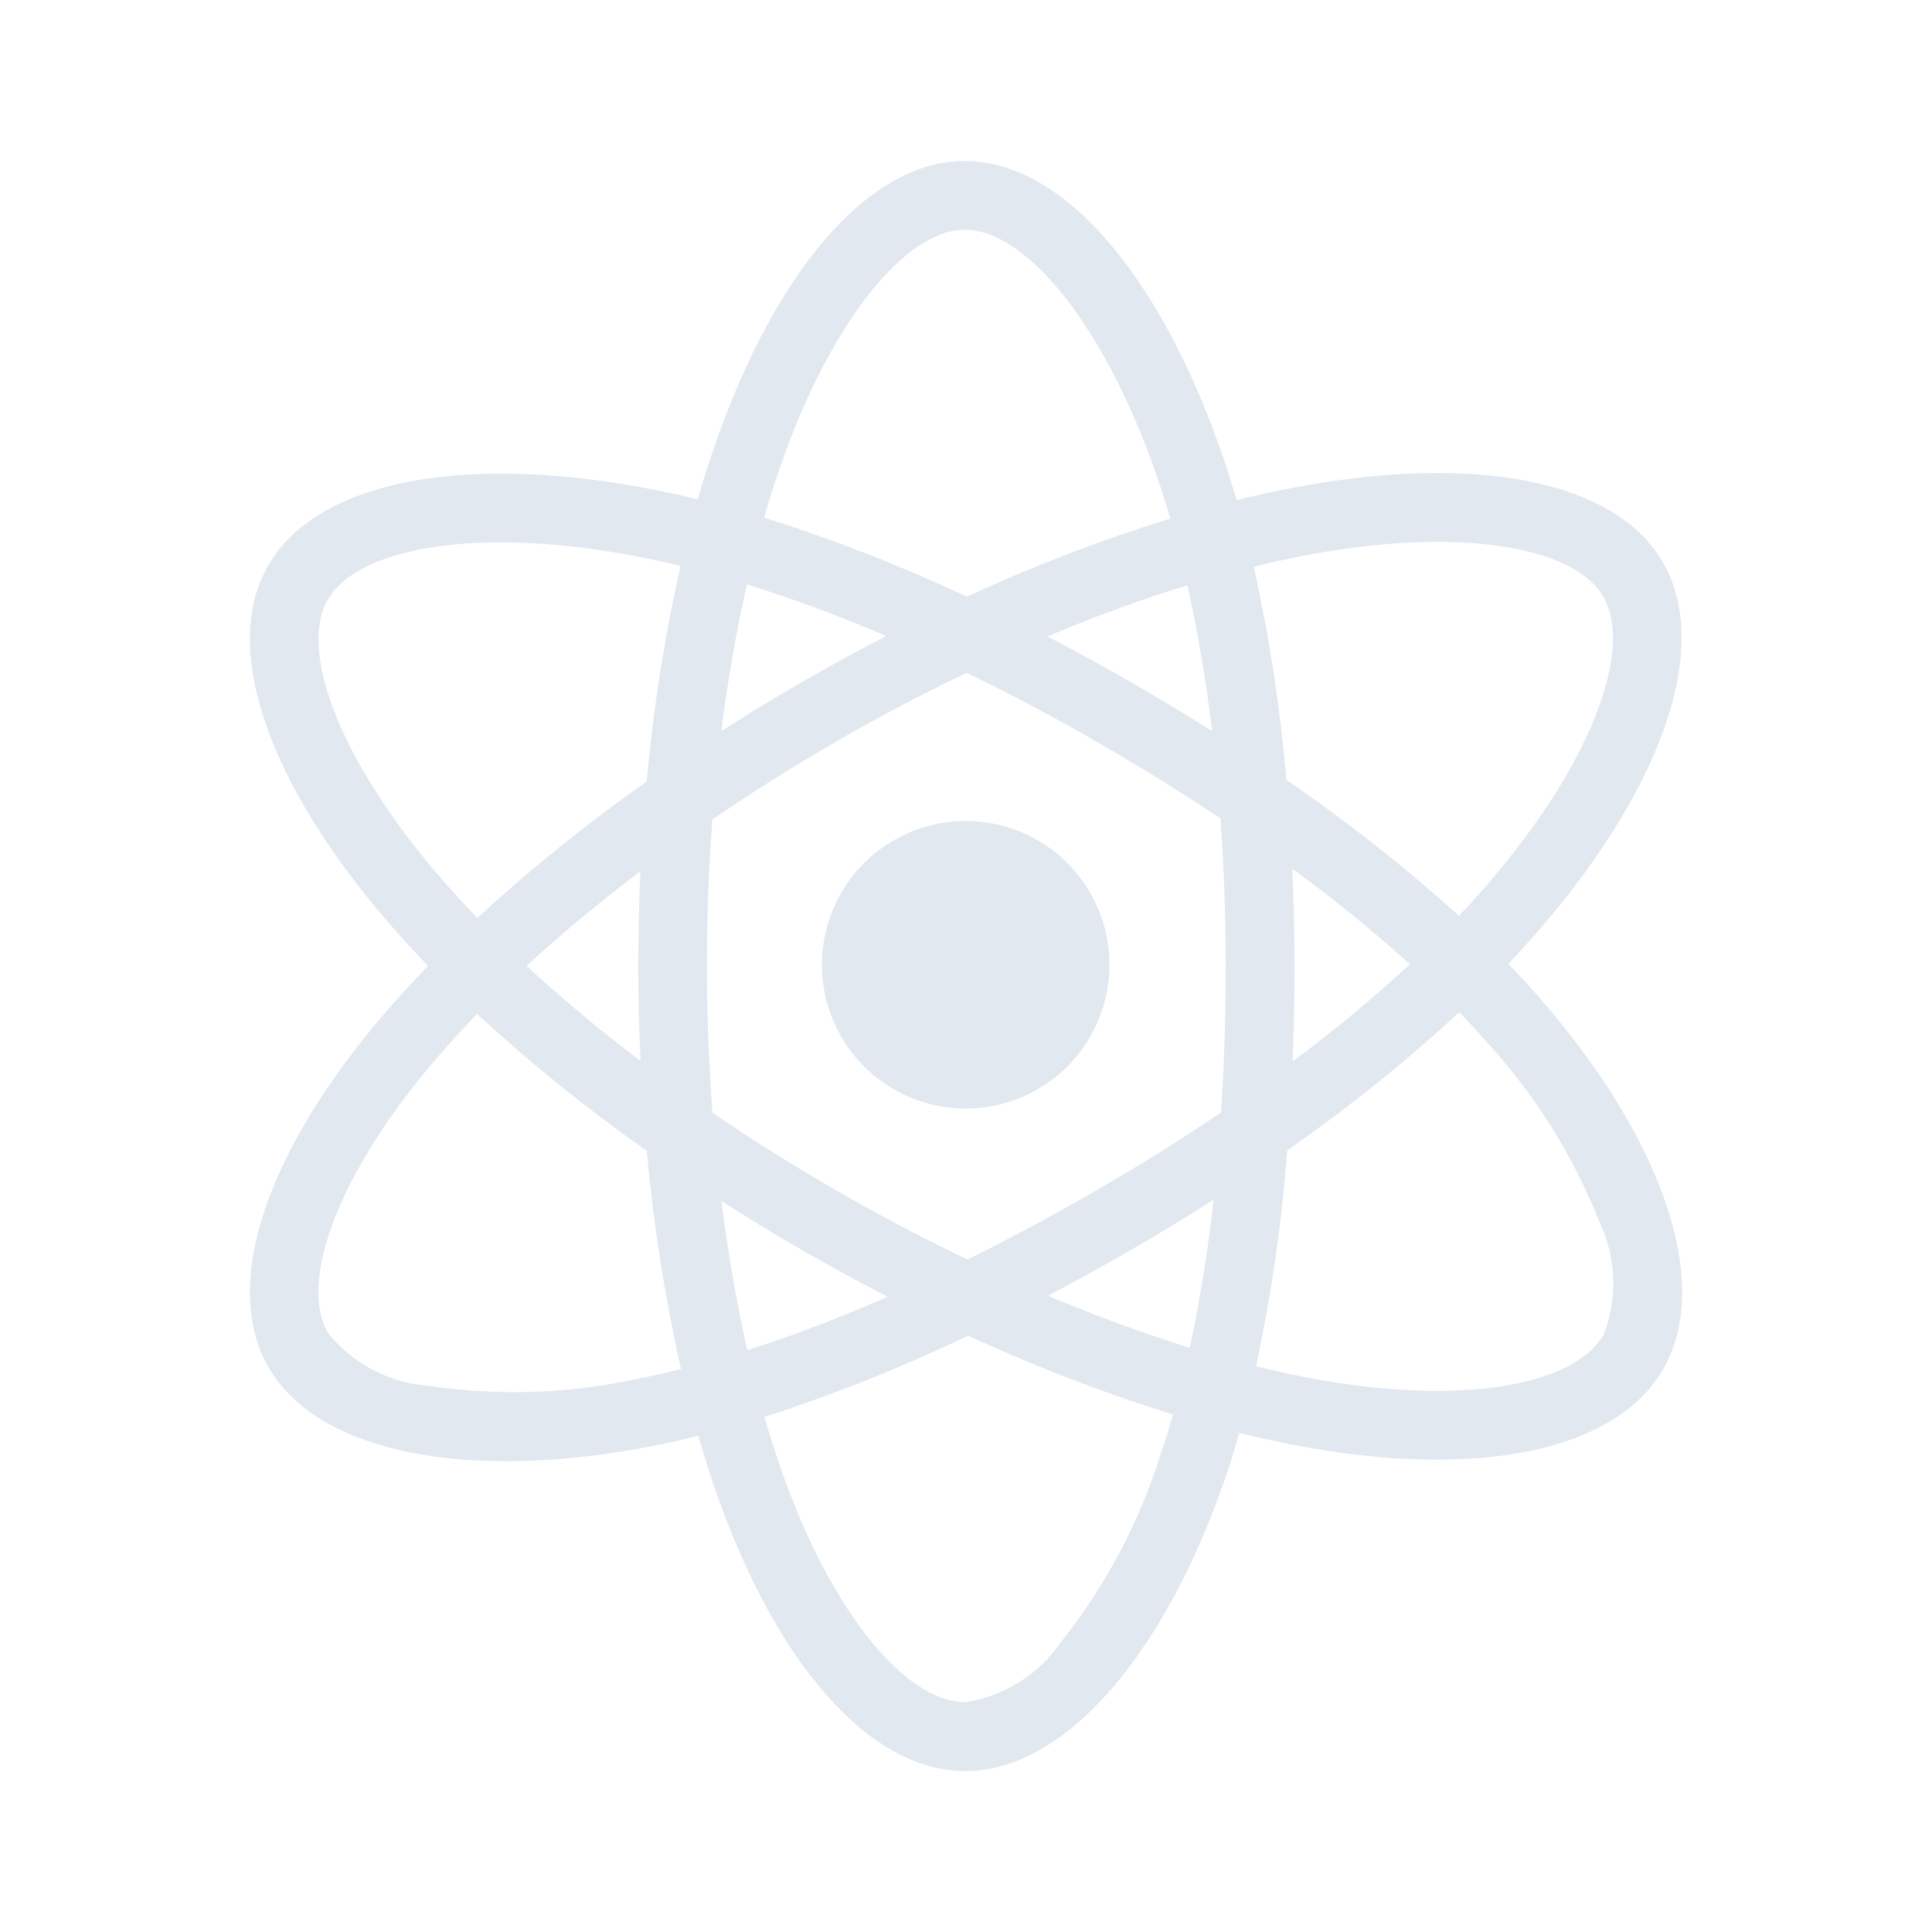
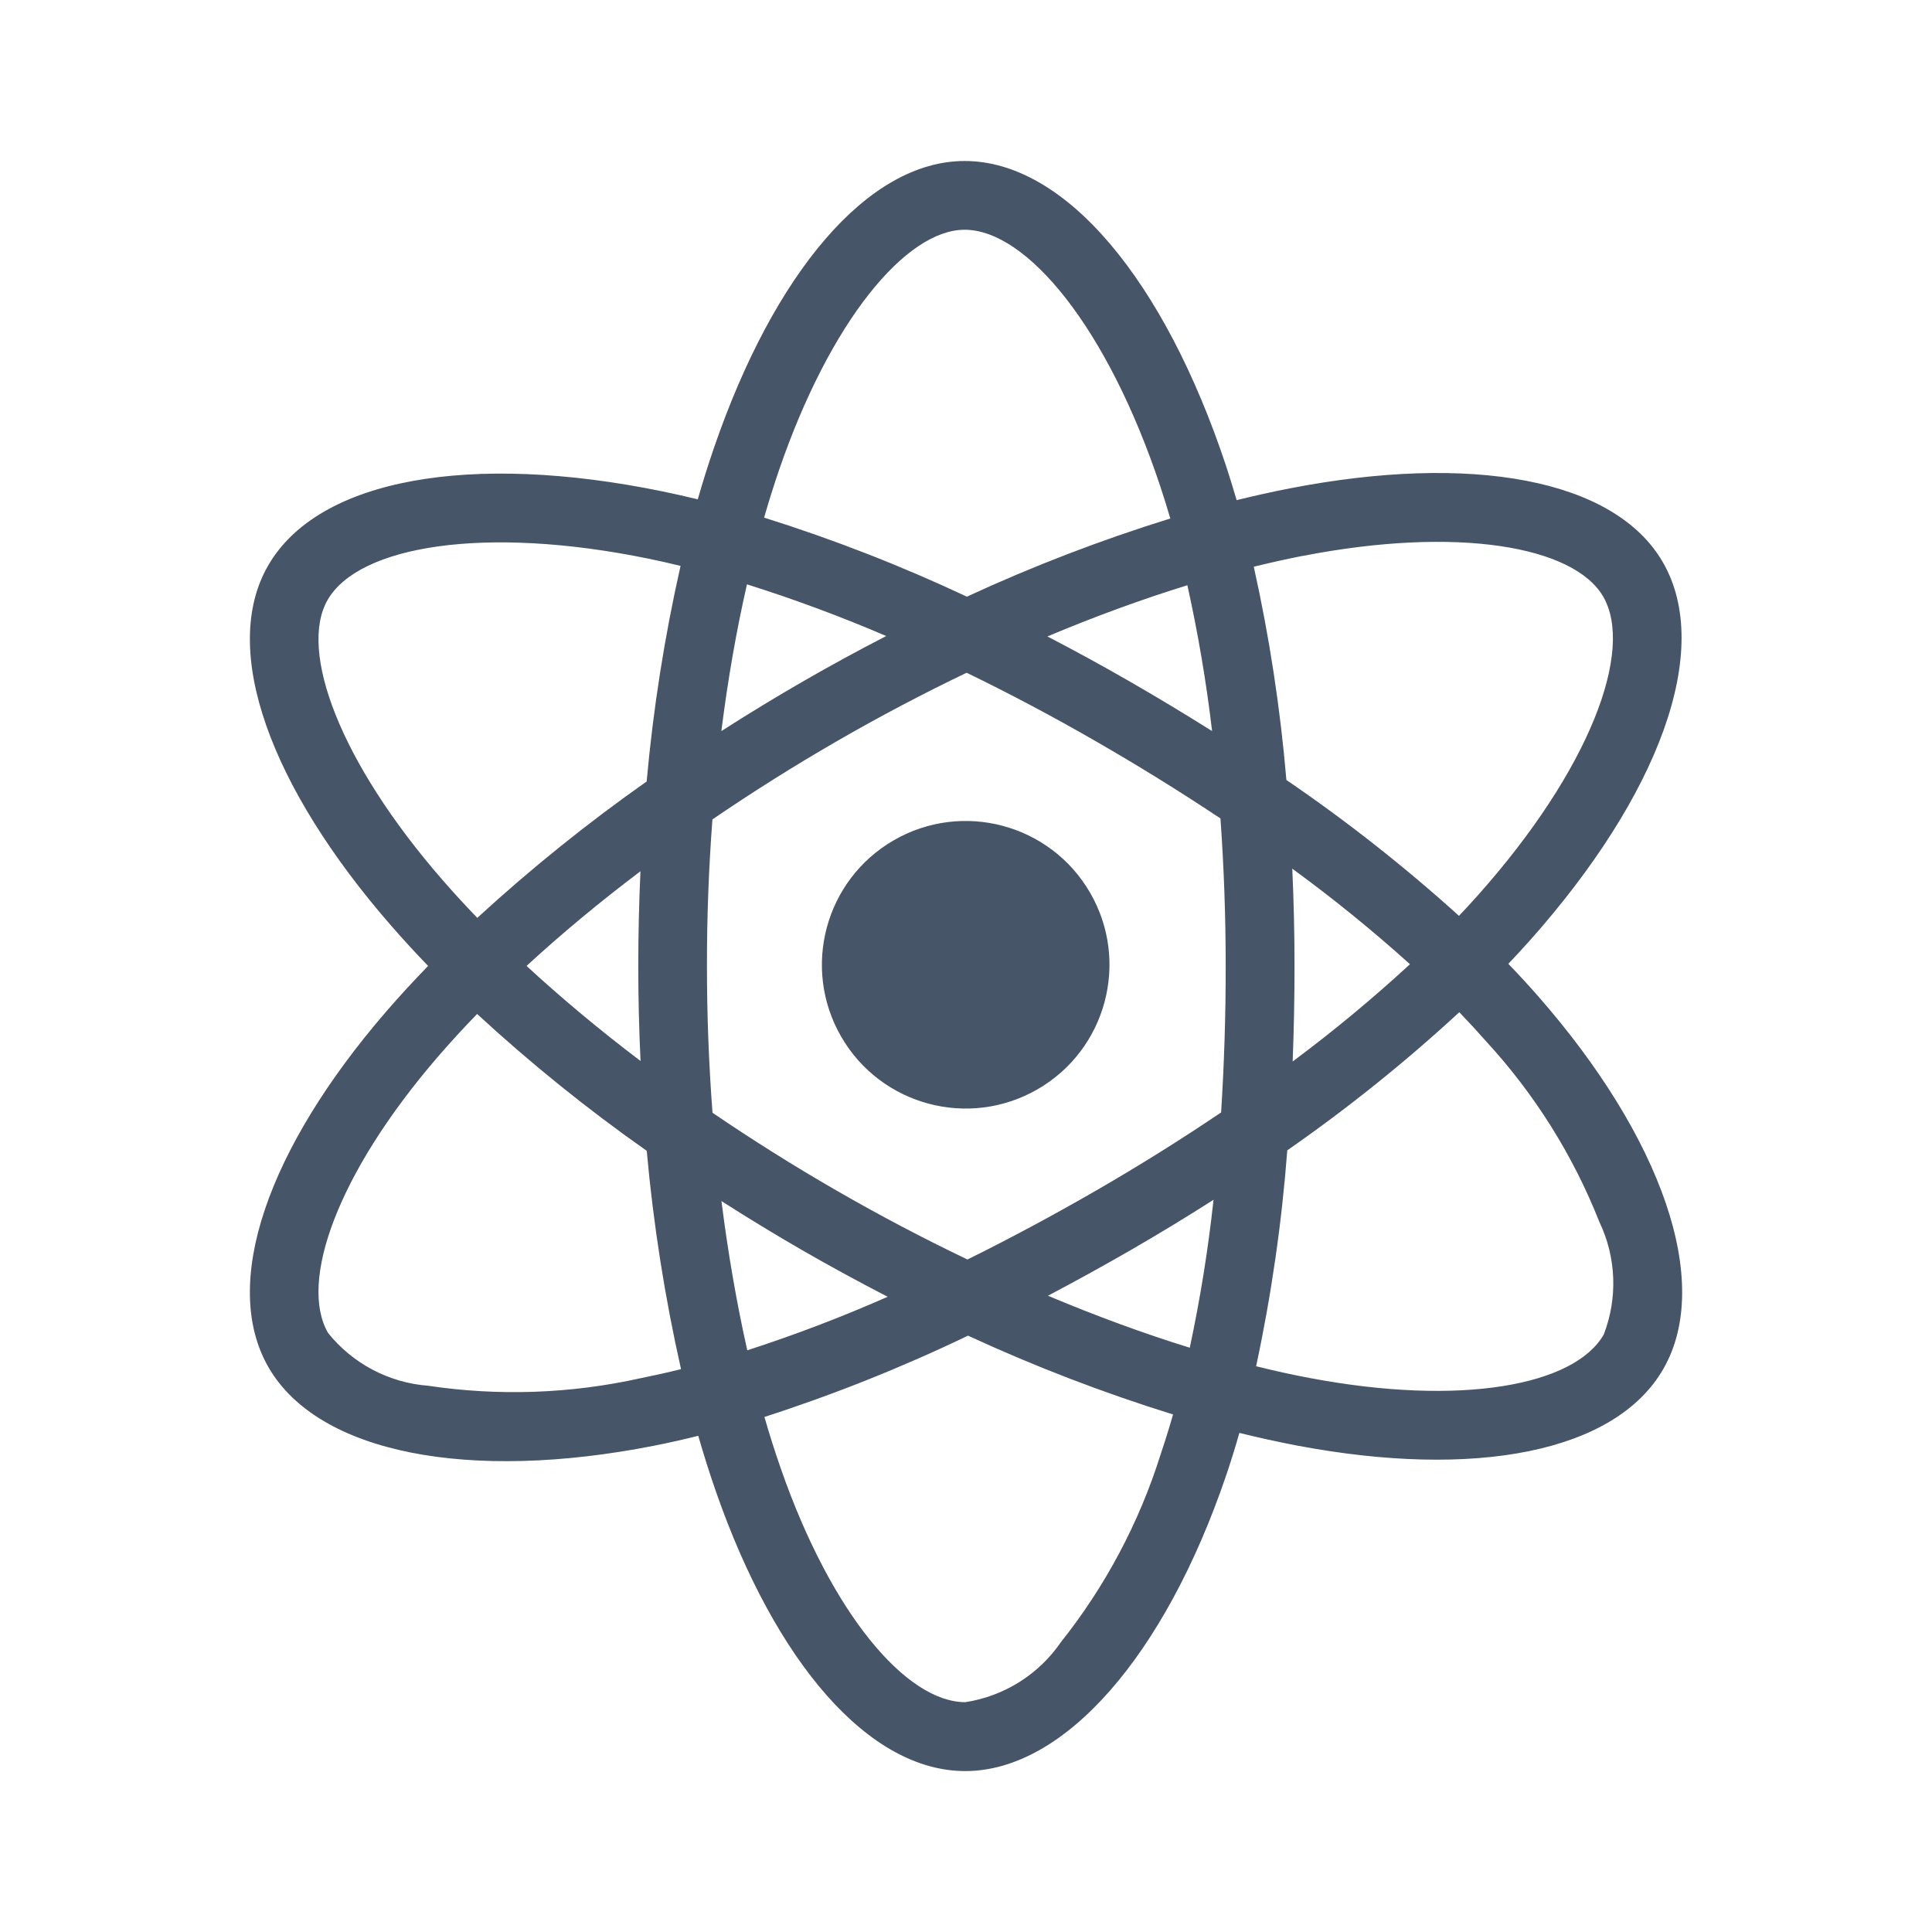
<svg xmlns="http://www.w3.org/2000/svg" width="24px" height="24px" viewBox="0 0 24 24" data-name="Layer 1">
-   <path fill="#E2E8F0" d="M11.103,10.438a1.786,1.786,0,1,0,2.44.654A1.786,1.786,0,0,0,11.103,10.438Zm8.005,1.938q-.176-.201-.371-.403.136-.143.264-.286c1.606-1.804,2.284-3.614,1.656-4.702-.602-1.043-2.393-1.354-4.636-.918q-.331.065-.659.146-.063-.216-.133-.43C14.467,3.49,13.238,1.999,11.982,2,10.778,2.001,9.614,3.397,8.871,5.558q-.11.32-.203.645-.219-.054-.44-.099c-2.366-.486-4.272-.166-4.898.923-.601,1.044.028,2.75,1.529,4.472q.223.256.459.5c-.185.191-.361.382-.525.572-1.465,1.698-2.057,3.376-1.457,4.415.62,1.073,2.499,1.424,4.785.974q.278-.055.553-.124.101.352.221.697c.739,2.117,1.897,3.469,3.097,3.468,1.239-.001,2.482-1.453,3.235-3.659.059-.174.116-.355.169-.542q.355.088.715.157c2.203.417,3.953.089,4.551-.951C21.281,15.931,20.643,14.129,19.108,12.376ZM4.07,7.452c.386-.67,1.943-.931,3.986-.512q.196.04.398.09a20.464,20.464,0,0,0-.421,2.678,20.887,20.887,0,0,0-2.104,1.694q-.219-.227-.427-.465l0.0 0C4.216,9.461,3.708,8.081,4.07,7.452Zm3.887,5.728c-.511-.387-.985-.783-1.416-1.181.43-.396.905-.791,1.415-1.176q-.027.589-.027,1.179Q7.929,12.591,7.957,13.18Zm-.001,3.941a7.237,7.237,0,0,1-2.64.093,1.766,1.766,0,0,1-1.241-.656c-.364-.631.112-1.978,1.364-3.43q.236-.273.488-.532a20.49,20.49,0,0,0,2.107,1.7,20.802,20.802,0,0,0,.426,2.712Q8.21,17.07,7.956,17.121Zm7.101-8.039q-.503-.317-1.019-.614-.507-.292-1.027-.562c.593-.249,1.176-.462,1.739-.636A18.218,18.218,0,0,1,15.057,9.081ZM9.679,5.835c.636-1.851,1.578-2.981,2.304-2.981.773-0,1.778,1.218,2.434,3.198q.064.194.121.389a20.478,20.478,0,0,0-2.527.971,20.061,20.061,0,0,0-2.519-.982Q9.578,6.131,9.679,5.835ZM9.279,7.259a18.307,18.307,0,0,1,1.73.642Q9.957,8.443,8.961,9.082C9.041,8.444,9.148,7.833,9.279,7.259ZM8.962,14.92q.497.318,1.008.613.522.3,1.057.576a18.196,18.196,0,0,1-1.744.665C9.152,16.191,9.044,15.569,8.962,14.92Zm5.456,3.146A7.236,7.236,0,0,1,13.18,20.398l-0.0 0a1.766,1.766,0,0,1-1.188.747c-.728 0-1.658-1.085-2.29-2.895q-.112-.321-.206-.648a20.109,20.109,0,0,0,2.529-1.01,20.8,20.8,0,0,0,2.547.979Q14.501,17.82,14.418,18.065Zm.362-1.324c-.569-.176-1.161-.393-1.762-.646q.509-.268,1.025-.565.53-.306,1.032-.627A18.152,18.152,0,0,1,14.78,16.741Zm.446-4.743q.001.911-.057,1.82c-.493.333-1.013.659-1.554.971-.539.311-1.073.597-1.597.856q-.827-.396-1.622-.854-.79-.455-1.545-.969-.069-.909-.069-1.822l0.0 0q-.001-.912.068-1.822c.493-.336,1.009-.662,1.543-.97.536-.31,1.077-.594,1.615-.852q.817.397,1.604.851.79.454,1.549.959.065.914.065,1.832Zm.957-5.093c1.921-.374,3.37-.122,3.733.506.387.67-.167,2.148-1.554,3.706l-0.0 0q-.115.129-.238.259A20.061,20.061,0,0,0,15.98,9.689a20.041,20.041,0,0,0-.405-2.649Q15.885,6.964,16.183,6.905Zm-.13,3.885A18.164,18.164,0,0,1,17.515,11.978a18.119,18.119,0,0,1-1.457,1.208q.023-.594.023-1.188Q16.081,11.394,16.053,10.79Zm3.868,5.789c-.363.631-1.768.894-3.652.538q-.324-.061-.665-.146a20.069,20.069,0,0,0,.387-2.682,19.939,19.939,0,0,0,2.137-1.716q.176.183.336.365v-0a7.234,7.234,0,0,1,1.403,2.238A1.766,1.766,0,0,1,19.922,16.579Z" />
+   <path fill="#475569" d="M11.103,10.438a1.786,1.786,0,1,0,2.44.654A1.786,1.786,0,0,0,11.103,10.438Zm8.005,1.938q-.176-.201-.371-.403.136-.143.264-.286c1.606-1.804,2.284-3.614,1.656-4.702-.602-1.043-2.393-1.354-4.636-.918q-.331.065-.659.146-.063-.216-.133-.43C14.467,3.49,13.238,1.999,11.982,2,10.778,2.001,9.614,3.397,8.871,5.558q-.11.32-.203.645-.219-.054-.44-.099c-2.366-.486-4.272-.166-4.898.923-.601,1.044.028,2.75,1.529,4.472q.223.256.459.5c-.185.191-.361.382-.525.572-1.465,1.698-2.057,3.376-1.457,4.415.62,1.073,2.499,1.424,4.785.974q.278-.055.553-.124.101.352.221.697c.739,2.117,1.897,3.469,3.097,3.468,1.239-.001,2.482-1.453,3.235-3.659.059-.174.116-.355.169-.542q.355.088.715.157c2.203.417,3.953.089,4.551-.951C21.281,15.931,20.643,14.129,19.108,12.376ZM4.07,7.452c.386-.67,1.943-.931,3.986-.512q.196.04.398.09a20.464,20.464,0,0,0-.421,2.678,20.887,20.887,0,0,0-2.104,1.694q-.219-.227-.427-.465l0.0 0C4.216,9.461,3.708,8.081,4.07,7.452Zm3.887,5.728c-.511-.387-.985-.783-1.416-1.181.43-.396.905-.791,1.415-1.176q-.027.589-.027,1.179Q7.929,12.591,7.957,13.18Zm-.001,3.941a7.237,7.237,0,0,1-2.64.093,1.766,1.766,0,0,1-1.241-.656c-.364-.631.112-1.978,1.364-3.43q.236-.273.488-.532a20.49,20.49,0,0,0,2.107,1.7,20.802,20.802,0,0,0,.426,2.712Q8.21,17.07,7.956,17.121Zm7.101-8.039q-.503-.317-1.019-.614-.507-.292-1.027-.562c.593-.249,1.176-.462,1.739-.636A18.218,18.218,0,0,1,15.057,9.081ZM9.679,5.835c.636-1.851,1.578-2.981,2.304-2.981.773-0,1.778,1.218,2.434,3.198q.064.194.121.389a20.478,20.478,0,0,0-2.527.971,20.061,20.061,0,0,0-2.519-.982Q9.578,6.131,9.679,5.835ZM9.279,7.259a18.307,18.307,0,0,1,1.73.642Q9.957,8.443,8.961,9.082C9.041,8.444,9.148,7.833,9.279,7.259ZM8.962,14.92q.497.318,1.008.613.522.3,1.057.576a18.196,18.196,0,0,1-1.744.665C9.152,16.191,9.044,15.569,8.962,14.92Zm5.456,3.146A7.236,7.236,0,0,1,13.18,20.398l-0.0 0a1.766,1.766,0,0,1-1.188.747c-.728 0-1.658-1.085-2.29-2.895q-.112-.321-.206-.648a20.109,20.109,0,0,0,2.529-1.01,20.8,20.8,0,0,0,2.547.979Q14.501,17.82,14.418,18.065Zm.362-1.324c-.569-.176-1.161-.393-1.762-.646q.509-.268,1.025-.565.53-.306,1.032-.627A18.152,18.152,0,0,1,14.78,16.741Zm.446-4.743q.001.911-.057,1.82c-.493.333-1.013.659-1.554.971-.539.311-1.073.597-1.597.856q-.827-.396-1.622-.854-.79-.455-1.545-.969-.069-.909-.069-1.822l0.0 0q-.001-.912.068-1.822c.493-.336,1.009-.662,1.543-.97.536-.31,1.077-.594,1.615-.852q.817.397,1.604.851.79.454,1.549.959.065.914.065,1.832Zm.957-5.093c1.921-.374,3.37-.122,3.733.506.387.67-.167,2.148-1.554,3.706l-0.0 0q-.115.129-.238.259A20.061,20.061,0,0,0,15.98,9.689a20.041,20.041,0,0,0-.405-2.649Q15.885,6.964,16.183,6.905Zm-.13,3.885A18.164,18.164,0,0,1,17.515,11.978a18.119,18.119,0,0,1-1.457,1.208q.023-.594.023-1.188Q16.081,11.394,16.053,10.79Zm3.868,5.789c-.363.631-1.768.894-3.652.538q-.324-.061-.665-.146a20.069,20.069,0,0,0,.387-2.682,19.939,19.939,0,0,0,2.137-1.716q.176.183.336.365v-0a7.234,7.234,0,0,1,1.403,2.238A1.766,1.766,0,0,1,19.922,16.579Z" />
</svg>
